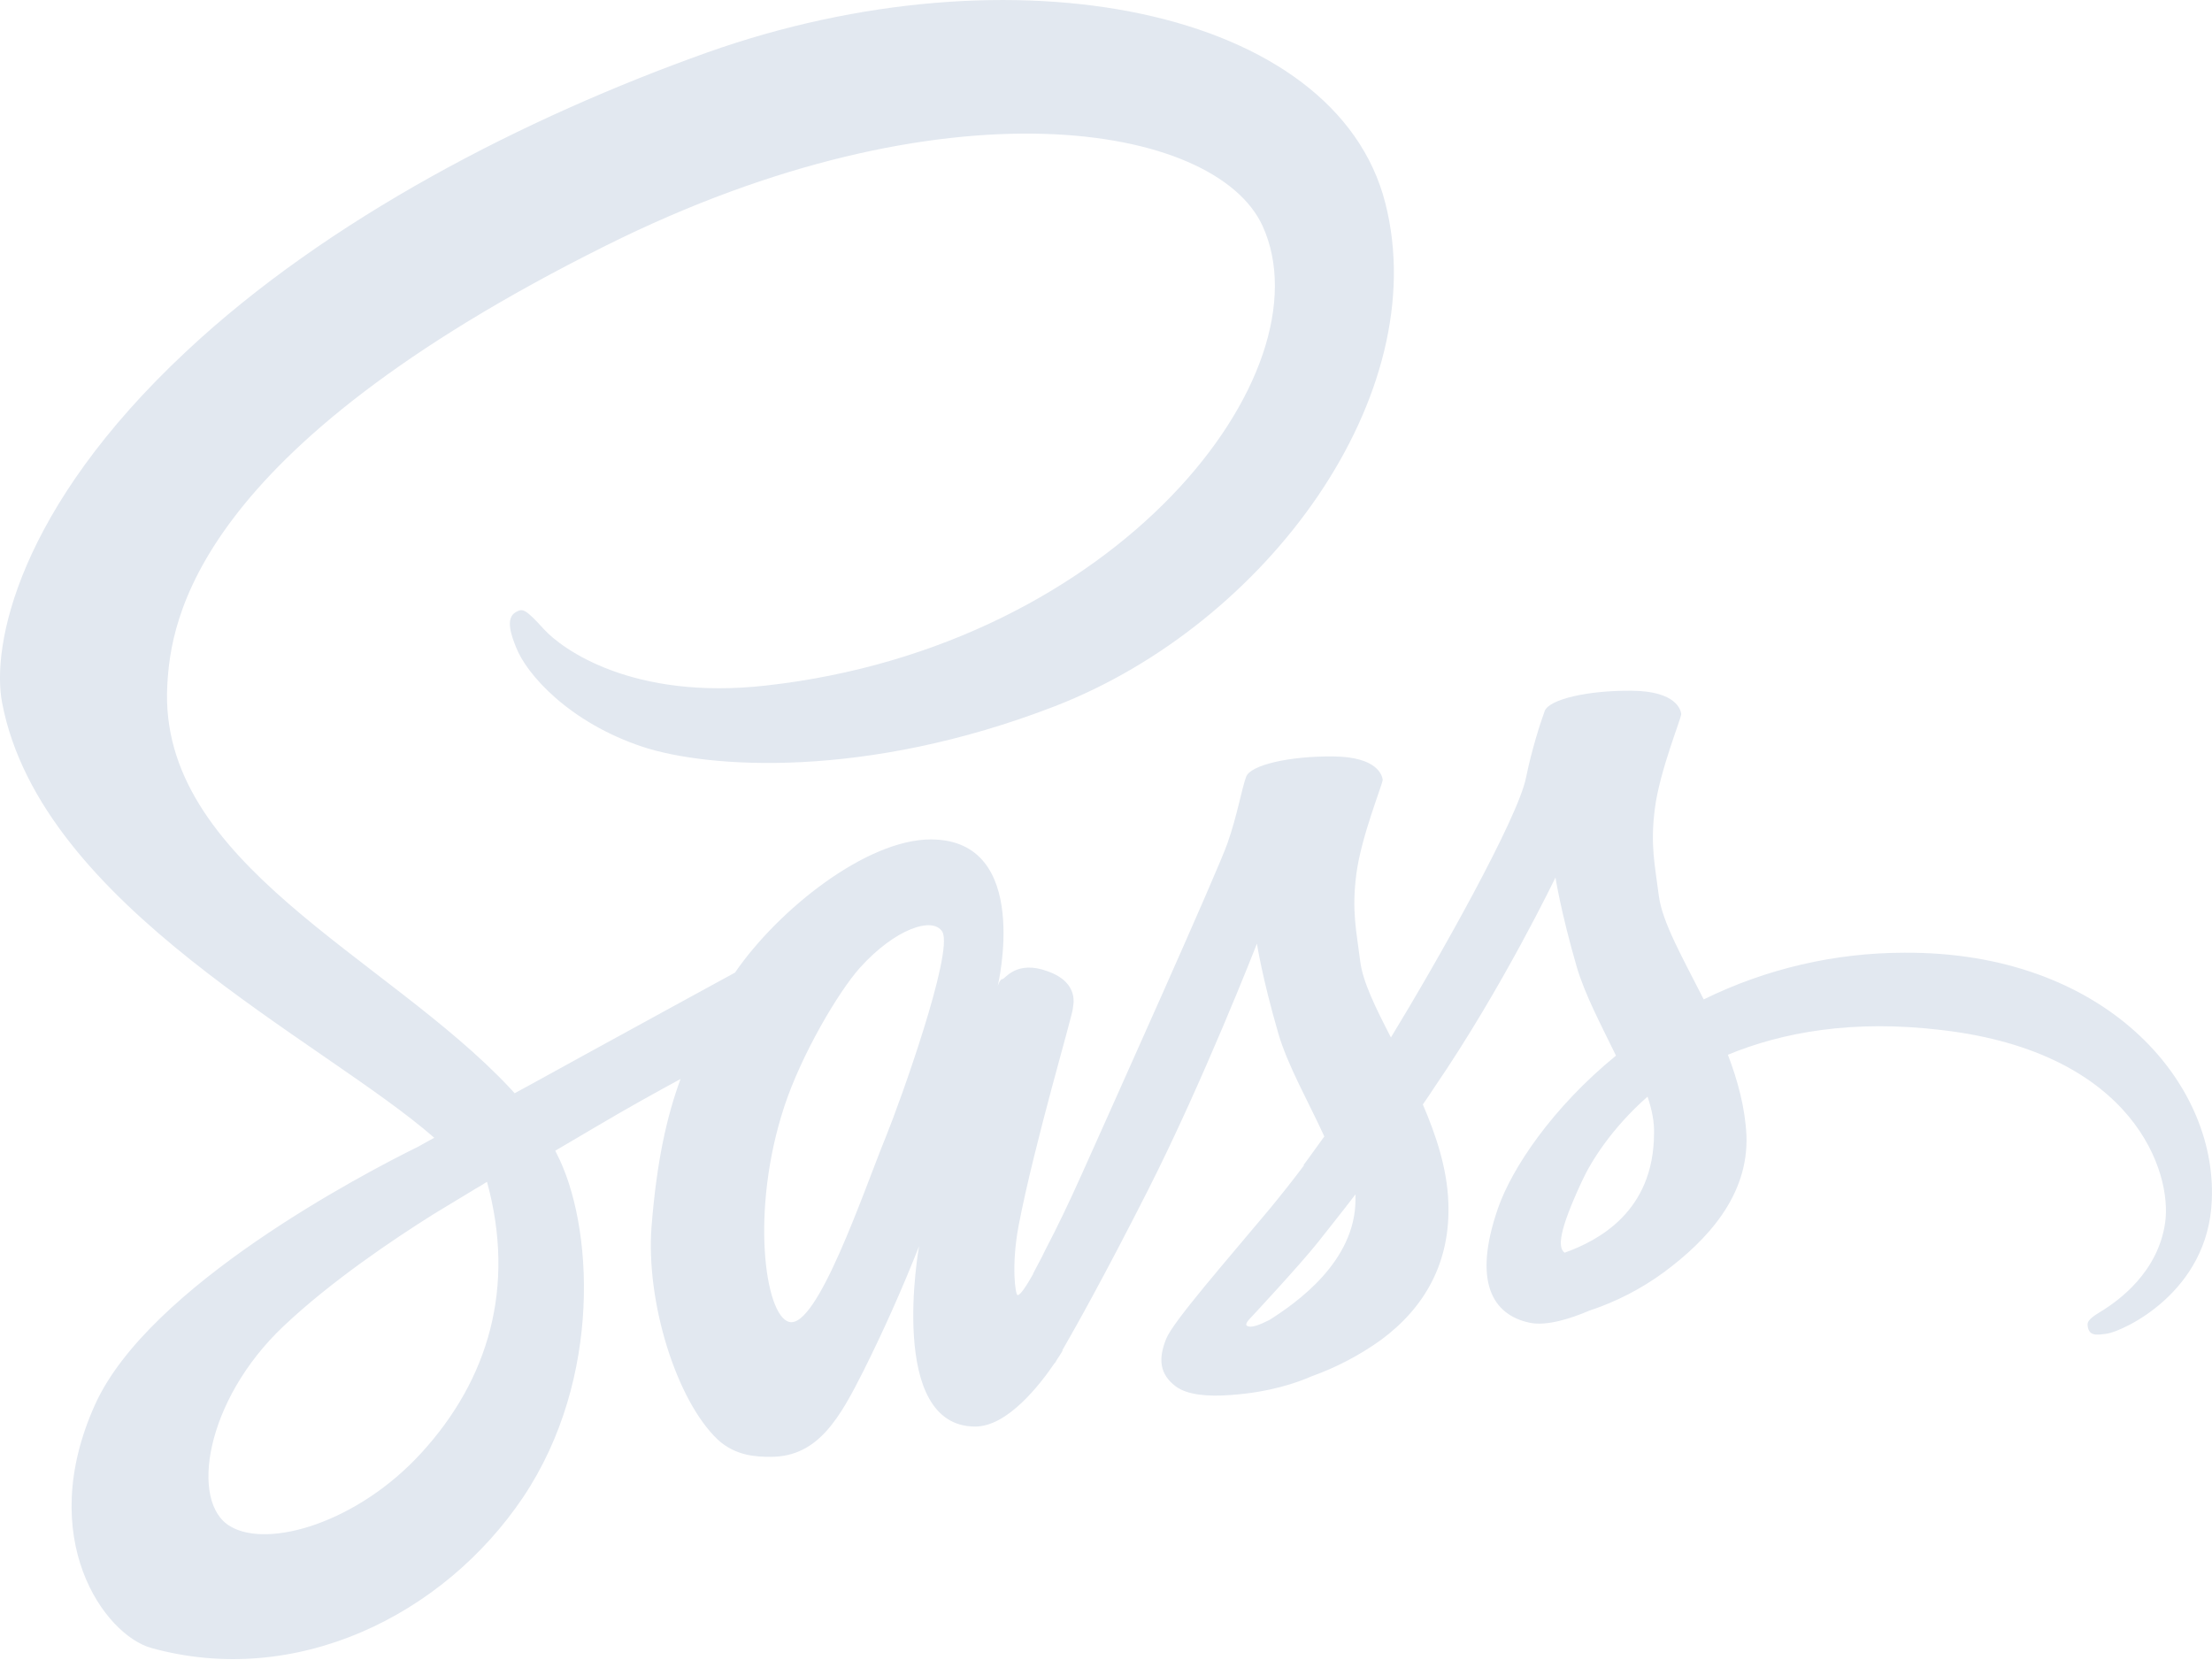
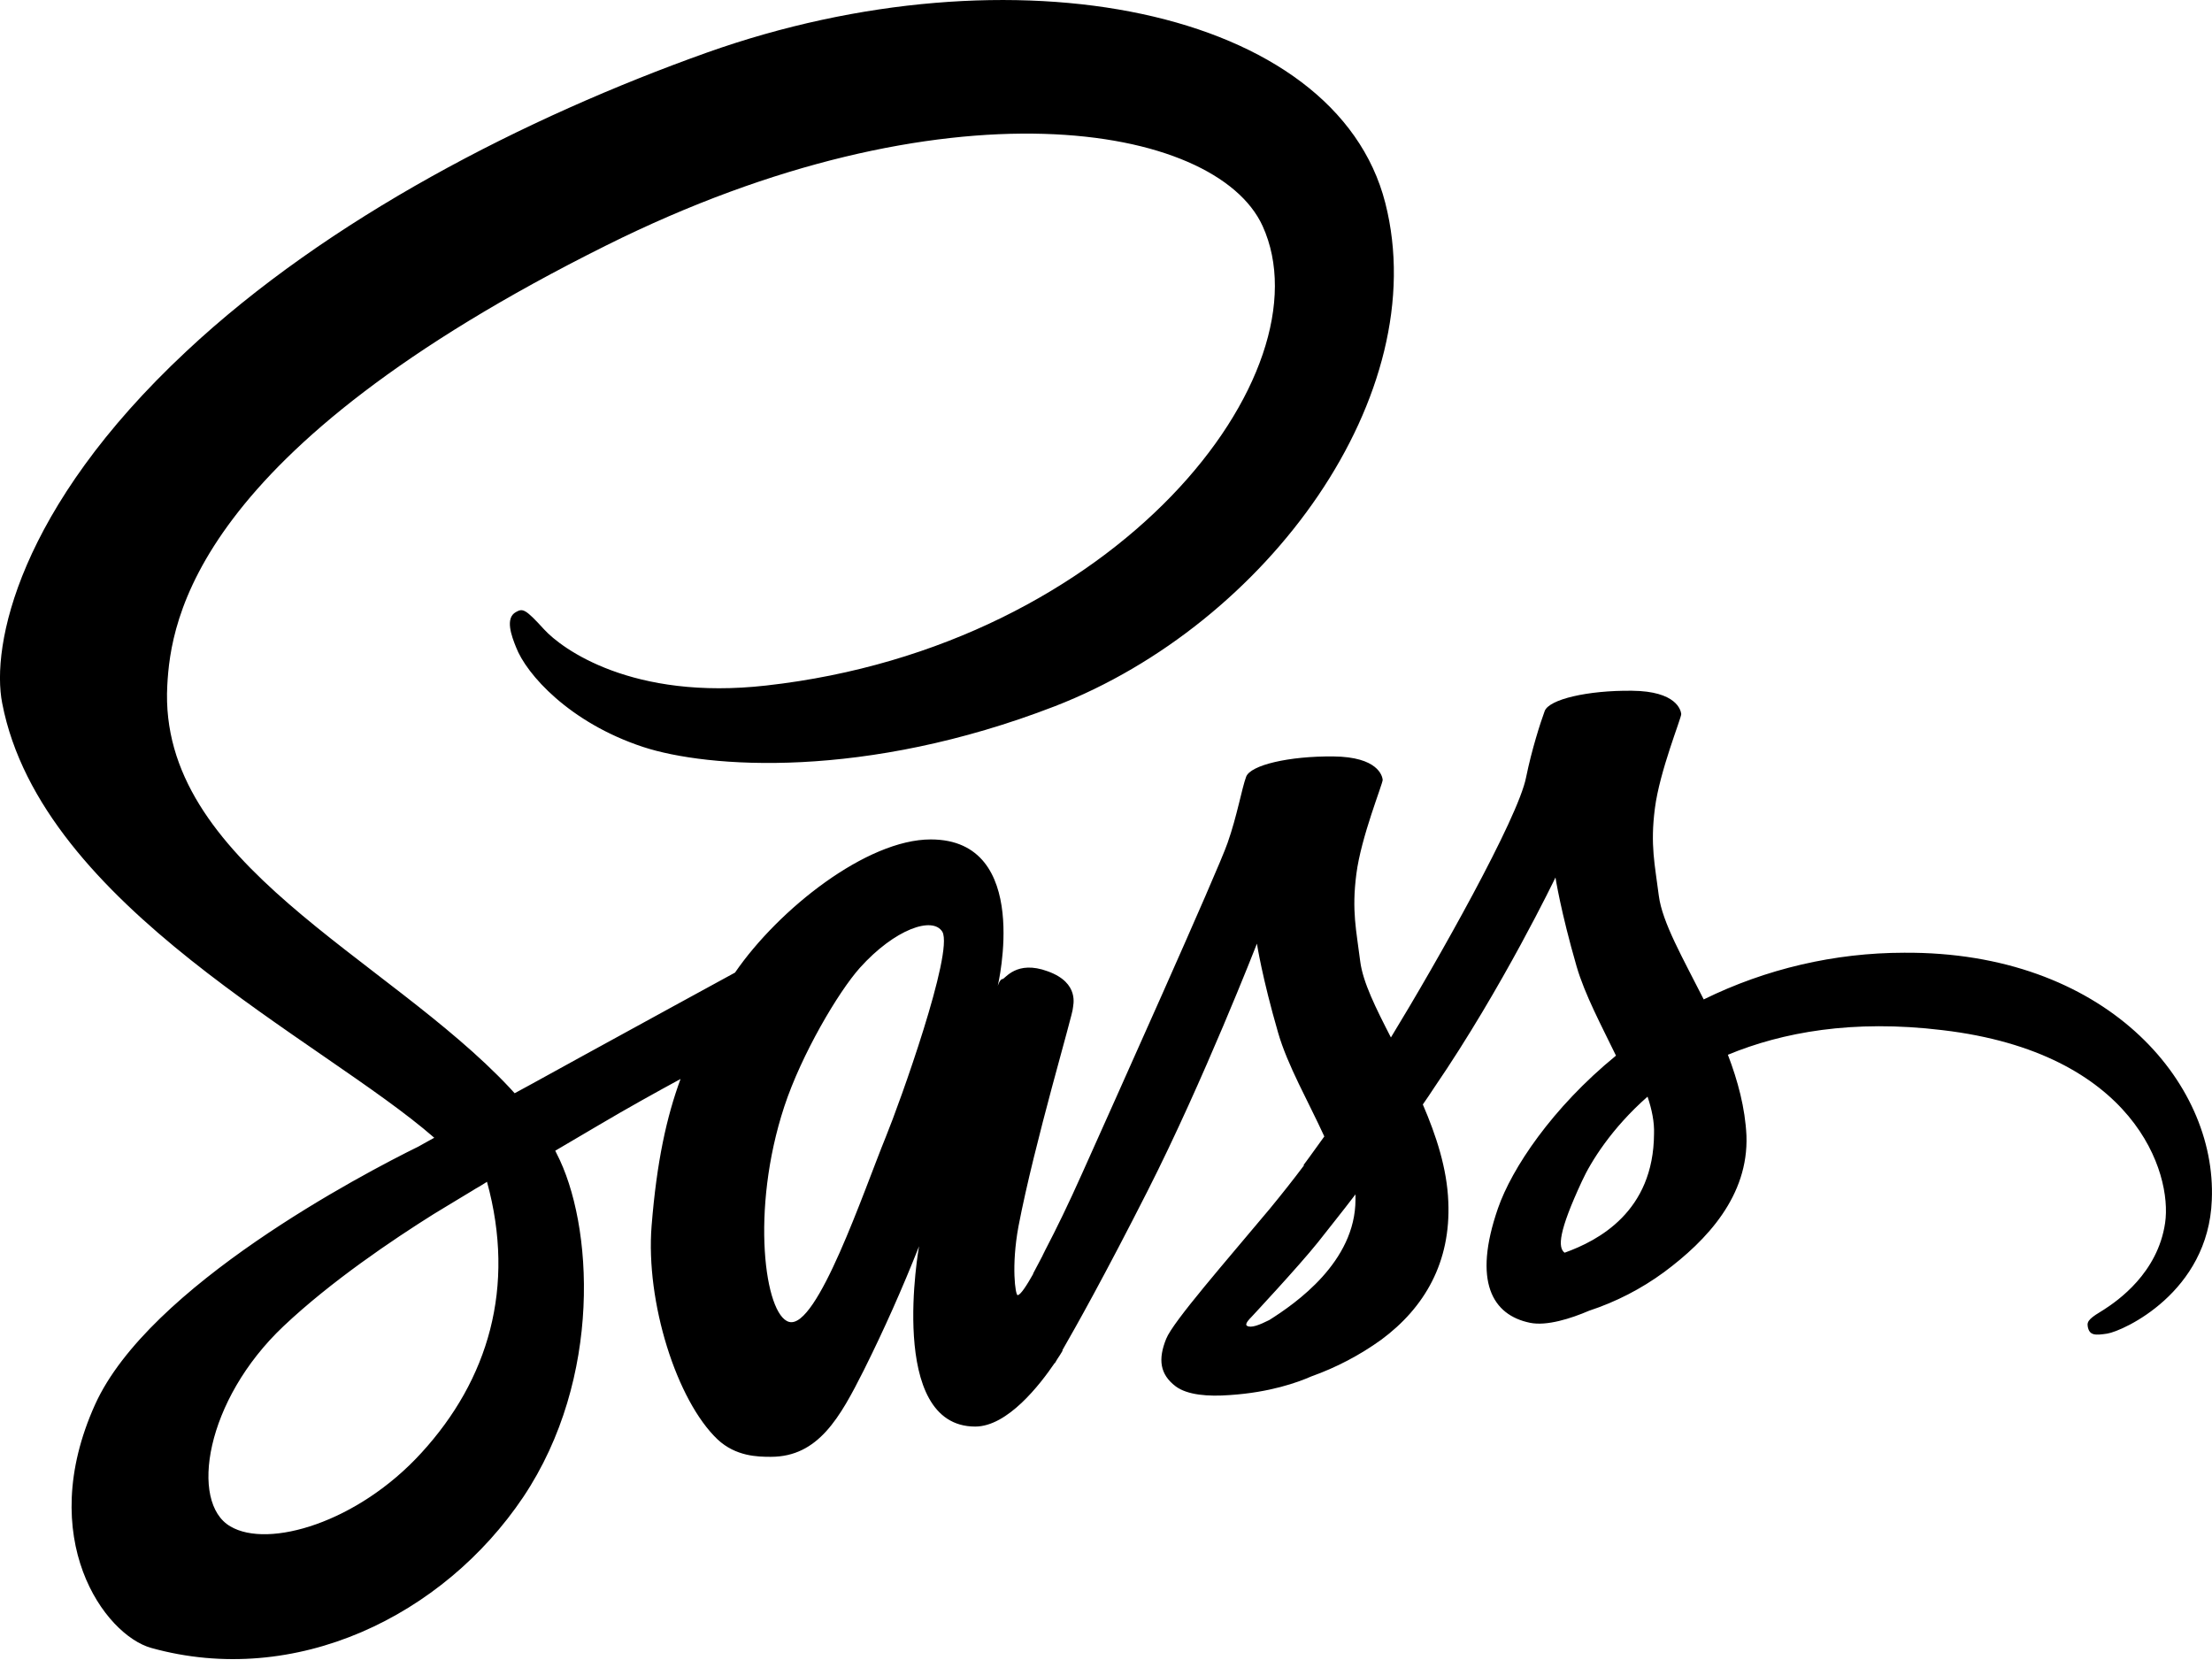
<svg xmlns="http://www.w3.org/2000/svg" width="56" height="42">
-   <path fill="#E2E8F0" fill-rule="nonzero" d="M48.207 24.118a11.532 11.532 0 0 0-5.075 1.182c-.525-1.04-1.05-1.949-1.137-2.627-.099-.788-.22-1.27-.099-2.21.12-.942.667-2.277.667-2.387-.01-.098-.12-.58-1.247-.59-1.126-.012-2.1.218-2.21.514-.109.295-.327.974-.47 1.674-.197 1.029-2.253 4.673-3.423 6.589-.383-.745-.711-1.401-.777-1.927-.098-.788-.219-1.27-.098-2.21.12-.942.667-2.277.667-2.386-.011-.099-.12-.58-1.247-.591-1.127-.011-2.1.219-2.21.514-.11.296-.23.996-.47 1.675-.23.678-2.964 6.763-3.675 8.35-.361.81-.679 1.456-.908 1.894-.23.438-.011.033-.033.076l-.306.58v.012c-.154.273-.318.536-.394.536-.055 0-.164-.734.022-1.74.404-2.113 1.389-5.407 1.378-5.527 0-.055.186-.635-.635-.93-.798-.296-1.082.196-1.148.196-.066 0-.12.175-.12.175s.886-3.71-1.696-3.71c-1.619 0-3.85 1.762-4.955 3.371-.7.383-2.188 1.193-3.763 2.058-.602.328-1.225.678-1.816.996l-.12-.132c-3.128-3.338-8.915-5.702-8.674-10.19.087-1.63.656-5.931 11.113-11.14 8.565-4.27 15.424-3.098 16.616-.493 1.695 3.72-3.664 10.638-12.568 11.634-3.391.383-5.174-.93-5.623-1.423-.47-.514-.536-.536-.71-.438-.285.153-.11.613 0 .887.262.69 1.356 1.915 3.215 2.528 1.63.536 5.612.832 10.425-1.029 5.392-2.09 9.604-7.891 8.368-12.74-1.258-4.935-9.44-6.555-17.174-3.808-4.605 1.642-9.593 4.203-13.18 7.563C.45 12.877-.229 16.358.056 17.803c.995 5.154 8.094 8.514 10.938 10.999-.142.076-.274.153-.394.219-1.422.7-6.836 3.535-8.193 6.534-1.531 3.392.24 5.833 1.422 6.162 3.654 1.017 7.395-.81 9.418-3.82 2.013-3.01 1.772-6.917.842-8.701l-.032-.066 1.115-.656c.722-.427 1.433-.821 2.057-1.16-.35.951-.602 2.079-.733 3.72-.153 1.927.634 4.422 1.673 5.407.46.427 1.007.438 1.346.438 1.203 0 1.75-.996 2.352-2.189a39.706 39.706 0 0 0 1.4-3.141s-.82 4.564 1.422 4.564c.82 0 1.64-1.062 2.012-1.609v.01s.022-.032.066-.109c.046-.067.09-.137.131-.207v-.022c.329-.57 1.061-1.872 2.155-4.028 1.411-2.78 2.768-6.26 2.768-6.26s.13.853.536 2.254c.24.832.765 1.74 1.17 2.627-.328.46-.525.723-.525.723l.01.01c-.262.35-.557.723-.863 1.095-1.116 1.335-2.45 2.857-2.625 3.294-.208.515-.164.898.24 1.204.296.22.82.263 1.378.22 1.007-.067 1.707-.318 2.057-.472a7.12 7.12 0 0 0 1.772-.93c1.094-.81 1.761-1.959 1.695-3.491-.032-.843-.306-1.675-.645-2.463.098-.142.197-.284.295-.437 1.729-2.529 3.063-5.309 3.063-5.309s.131.854.536 2.255c.208.711.624 1.489.996 2.255-1.62 1.324-2.637 2.856-2.987 3.863-.645 1.86-.142 2.704.81 2.9.426.088 1.039-.109 1.498-.306a6.789 6.789 0 0 0 1.893-.974c1.094-.81 2.144-1.937 2.089-3.459-.033-.7-.219-1.39-.47-2.046 1.378-.57 3.16-.898 5.425-.624 4.868.57 5.83 3.612 5.644 4.881-.186 1.27-1.203 1.97-1.542 2.19-.34.207-.448.284-.416.437.044.23.197.219.493.175.404-.066 2.56-1.04 2.647-3.382.13-3.01-2.724-6.293-7.789-6.26ZM10.667 36.78c-1.608 1.762-3.873 2.43-4.835 1.86-1.04-.602-.635-3.196 1.345-5.067 1.204-1.138 2.768-2.19 3.796-2.835.23-.142.58-.35.995-.602.066-.044.11-.066.11-.066.076-.043.164-.098.251-.153.733 2.67.033 5.013-1.662 6.863Zm11.759-8.001c-.558 1.368-1.74 4.881-2.45 4.684-.613-.164-.985-2.823-.121-5.45.437-1.325 1.367-2.9 1.914-3.513.886-.985 1.849-1.314 2.09-.909.284.526-1.083 4.334-1.433 5.188Zm9.702 4.64c-.24.121-.46.208-.558.143-.076-.044.098-.208.098-.208s1.215-1.302 1.696-1.904c.273-.35.602-.755.952-1.215v.131c0 1.576-1.51 2.627-2.188 3.054Zm7.482-1.707c-.175-.131-.153-.536.437-1.806.23-.503.755-1.346 1.663-2.145.11.328.175.646.164.941-.01 1.97-1.41 2.704-2.264 3.01Z" />
+   <path fill="#000" fill-rule="nonzero" d="M48.207 24.118a11.532 11.532 0 0 0-5.075 1.182c-.525-1.04-1.05-1.949-1.137-2.627-.099-.788-.22-1.27-.099-2.21.12-.942.667-2.277.667-2.387-.01-.098-.12-.58-1.247-.59-1.126-.012-2.1.218-2.21.514-.109.295-.327.974-.47 1.674-.197 1.029-2.253 4.673-3.423 6.589-.383-.745-.711-1.401-.777-1.927-.098-.788-.219-1.27-.098-2.21.12-.942.667-2.277.667-2.386-.011-.099-.12-.58-1.247-.591-1.127-.011-2.1.219-2.21.514-.11.296-.23.996-.47 1.675-.23.678-2.964 6.763-3.675 8.35-.361.81-.679 1.456-.908 1.894-.23.438-.011.033-.033.076l-.306.58v.012c-.154.273-.318.536-.394.536-.055 0-.164-.734.022-1.74.404-2.113 1.389-5.407 1.378-5.527 0-.055.186-.635-.635-.93-.798-.296-1.082.196-1.148.196-.066 0-.12.175-.12.175s.886-3.71-1.696-3.71c-1.619 0-3.85 1.762-4.955 3.371-.7.383-2.188 1.193-3.763 2.058-.602.328-1.225.678-1.816.996l-.12-.132c-3.128-3.338-8.915-5.702-8.674-10.19.087-1.63.656-5.931 11.113-11.14 8.565-4.27 15.424-3.098 16.616-.493 1.695 3.72-3.664 10.638-12.568 11.634-3.391.383-5.174-.93-5.623-1.423-.47-.514-.536-.536-.71-.438-.285.153-.11.613 0 .887.262.69 1.356 1.915 3.215 2.528 1.63.536 5.612.832 10.425-1.029 5.392-2.09 9.604-7.891 8.368-12.74-1.258-4.935-9.44-6.555-17.174-3.808-4.605 1.642-9.593 4.203-13.18 7.563C.45 12.877-.229 16.358.056 17.803c.995 5.154 8.094 8.514 10.938 10.999-.142.076-.274.153-.394.219-1.422.7-6.836 3.535-8.193 6.534-1.531 3.392.24 5.833 1.422 6.162 3.654 1.017 7.395-.81 9.418-3.82 2.013-3.01 1.772-6.917.842-8.701l-.032-.066 1.115-.656c.722-.427 1.433-.821 2.057-1.16-.35.951-.602 2.079-.733 3.72-.153 1.927.634 4.422 1.673 5.407.46.427 1.007.438 1.346.438 1.203 0 1.75-.996 2.352-2.189a39.706 39.706 0 0 0 1.4-3.141s-.82 4.564 1.422 4.564c.82 0 1.64-1.062 2.012-1.609v.01s.022-.032.066-.109c.046-.067.09-.137.131-.207v-.022c.329-.57 1.061-1.872 2.155-4.028 1.411-2.78 2.768-6.26 2.768-6.26s.13.853.536 2.254c.24.832.765 1.74 1.17 2.627-.328.46-.525.723-.525.723l.01.01c-.262.35-.557.723-.863 1.095-1.116 1.335-2.45 2.857-2.625 3.294-.208.515-.164.898.24 1.204.296.22.82.263 1.378.22 1.007-.067 1.707-.318 2.057-.472a7.12 7.12 0 0 0 1.772-.93c1.094-.81 1.761-1.959 1.695-3.491-.032-.843-.306-1.675-.645-2.463.098-.142.197-.284.295-.437 1.729-2.529 3.063-5.309 3.063-5.309s.131.854.536 2.255c.208.711.624 1.489.996 2.255-1.62 1.324-2.637 2.856-2.987 3.863-.645 1.86-.142 2.704.81 2.9.426.088 1.039-.109 1.498-.306a6.789 6.789 0 0 0 1.893-.974c1.094-.81 2.144-1.937 2.089-3.459-.033-.7-.219-1.39-.47-2.046 1.378-.57 3.16-.898 5.425-.624 4.868.57 5.83 3.612 5.644 4.881-.186 1.27-1.203 1.97-1.542 2.19-.34.207-.448.284-.416.437.044.23.197.219.493.175.404-.066 2.56-1.04 2.647-3.382.13-3.01-2.724-6.293-7.789-6.26ZM10.667 36.78c-1.608 1.762-3.873 2.43-4.835 1.86-1.04-.602-.635-3.196 1.345-5.067 1.204-1.138 2.768-2.19 3.796-2.835.23-.142.58-.35.995-.602.066-.044.11-.066.11-.066.076-.043.164-.098.251-.153.733 2.67.033 5.013-1.662 6.863Zm11.759-8.001c-.558 1.368-1.74 4.881-2.45 4.684-.613-.164-.985-2.823-.121-5.45.437-1.325 1.367-2.9 1.914-3.513.886-.985 1.849-1.314 2.09-.909.284.526-1.083 4.334-1.433 5.188Zm9.702 4.64c-.24.121-.46.208-.558.143-.076-.044.098-.208.098-.208s1.215-1.302 1.696-1.904c.273-.35.602-.755.952-1.215v.131c0 1.576-1.51 2.627-2.188 3.054Zm7.482-1.707c-.175-.131-.153-.536.437-1.806.23-.503.755-1.346 1.663-2.145.11.328.175.646.164.941-.01 1.97-1.41 2.704-2.264 3.01Z" />
</svg>
